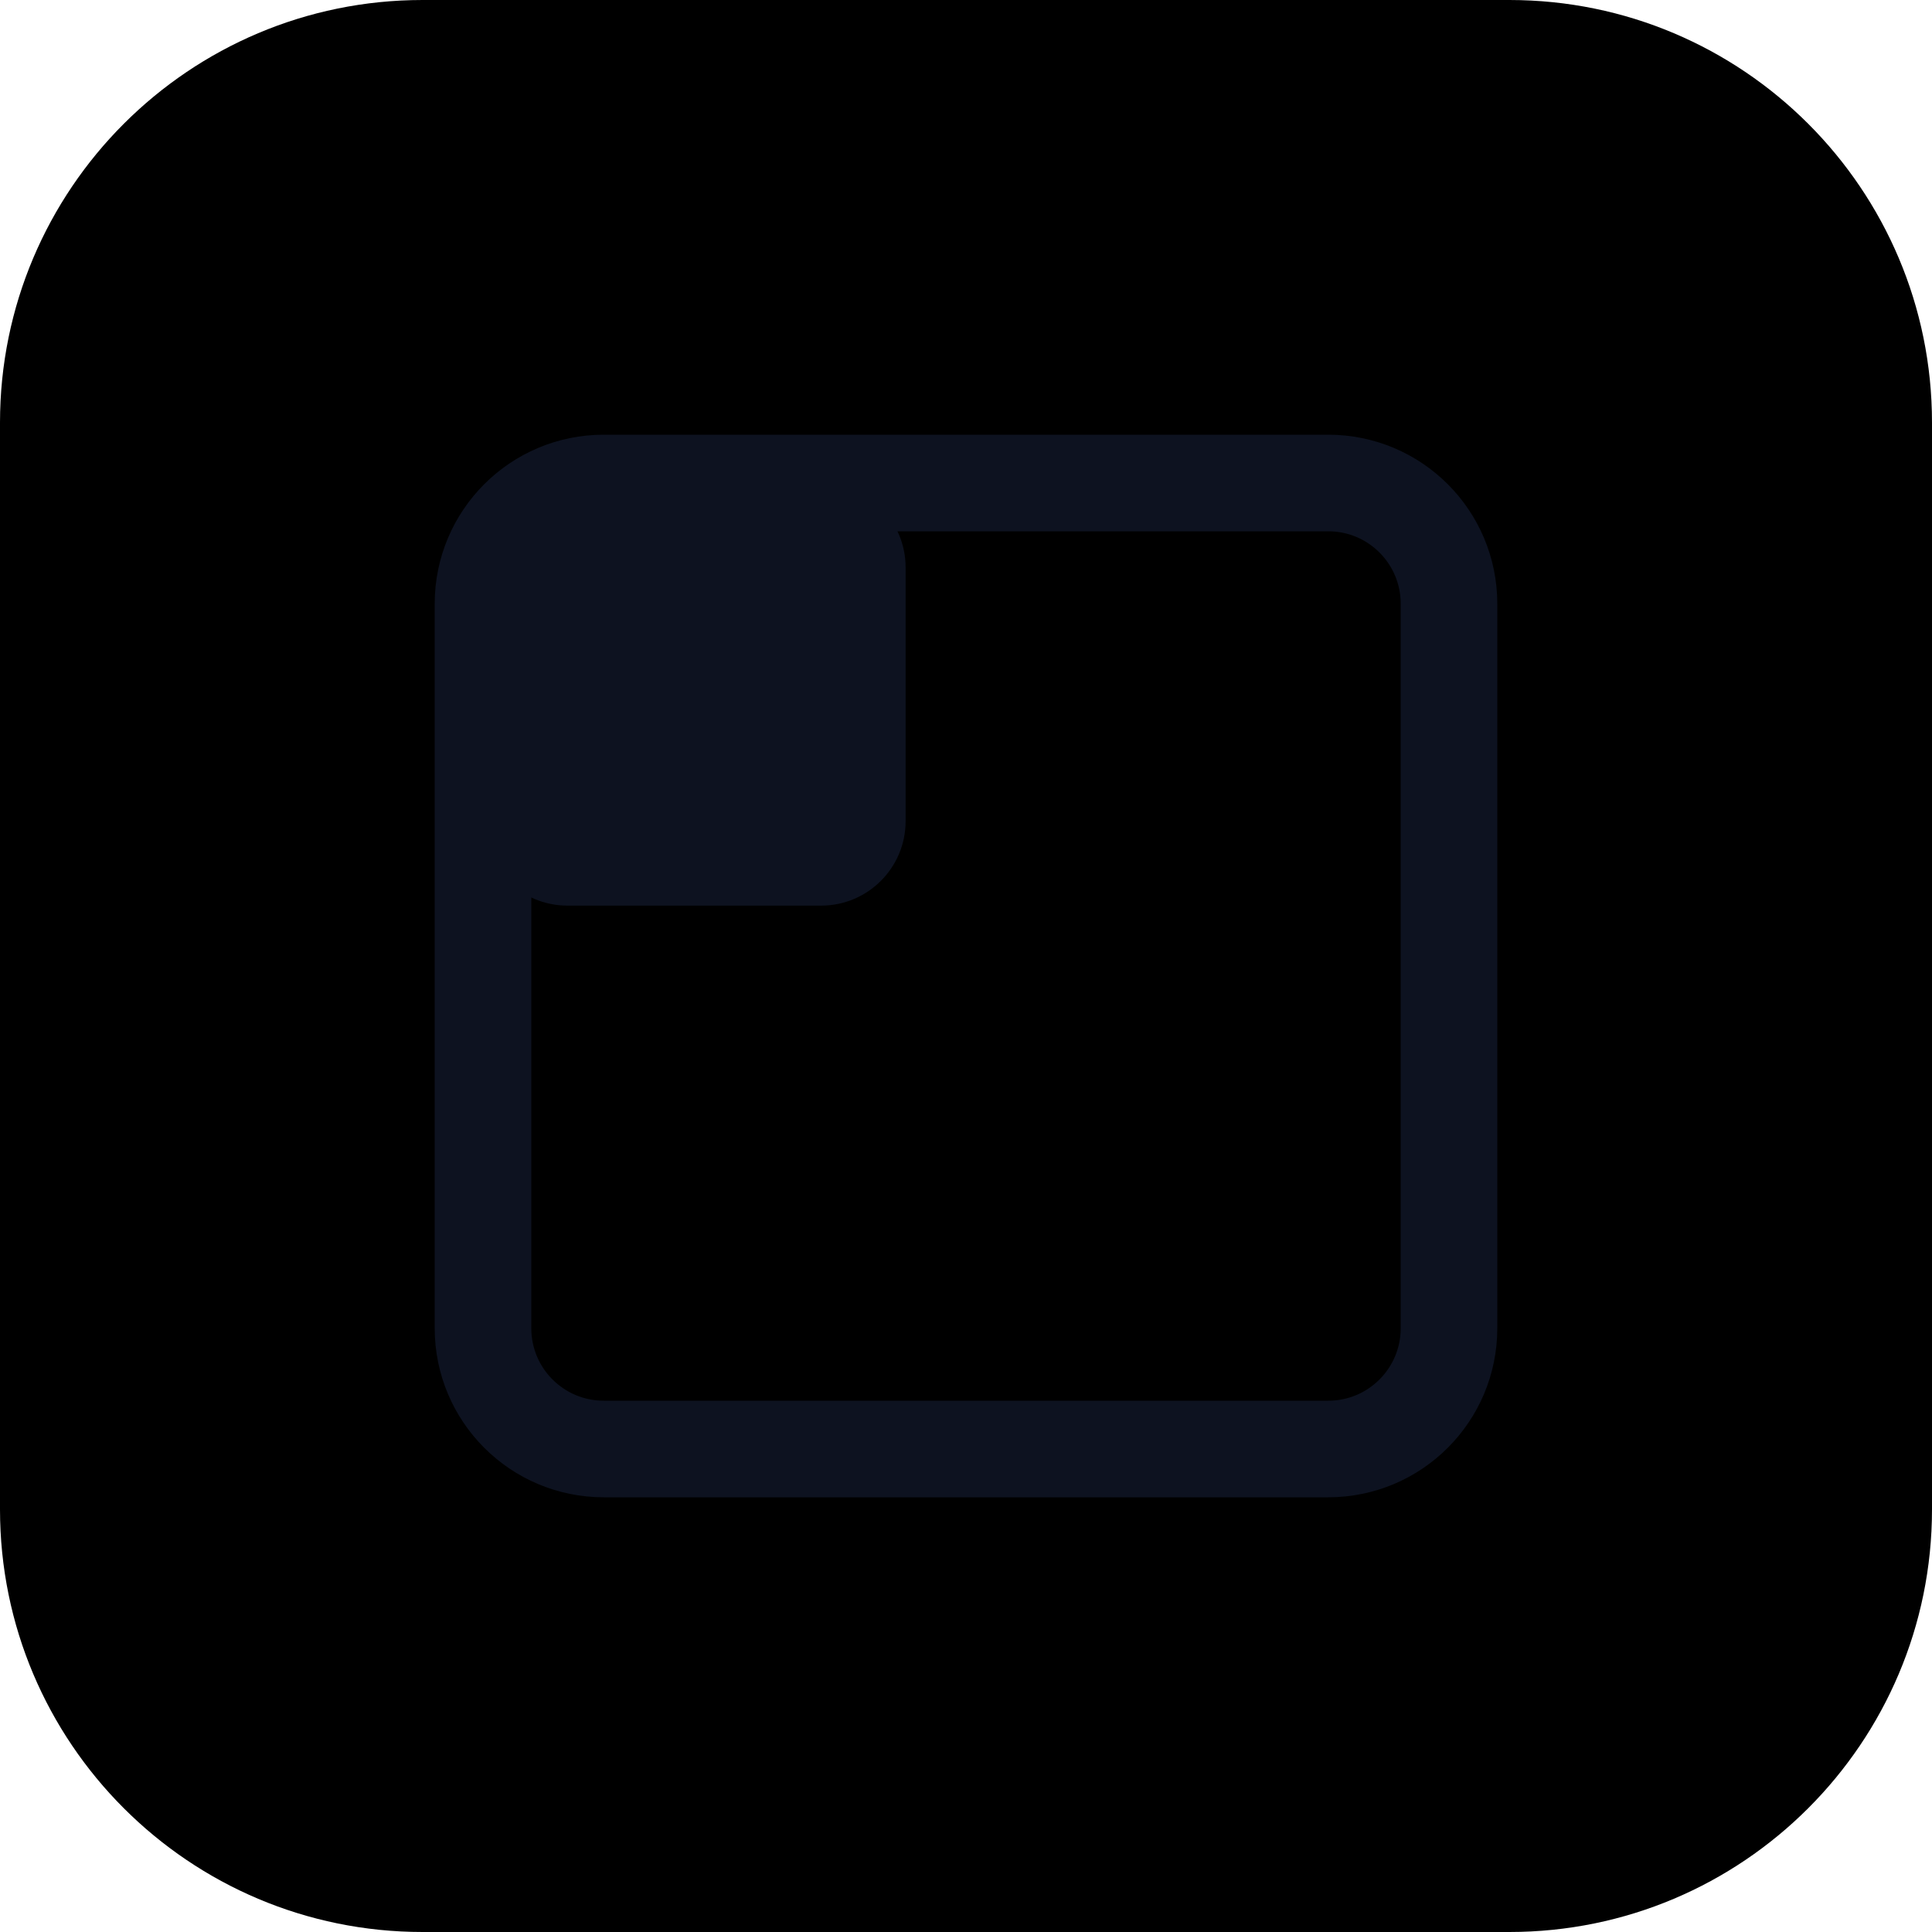
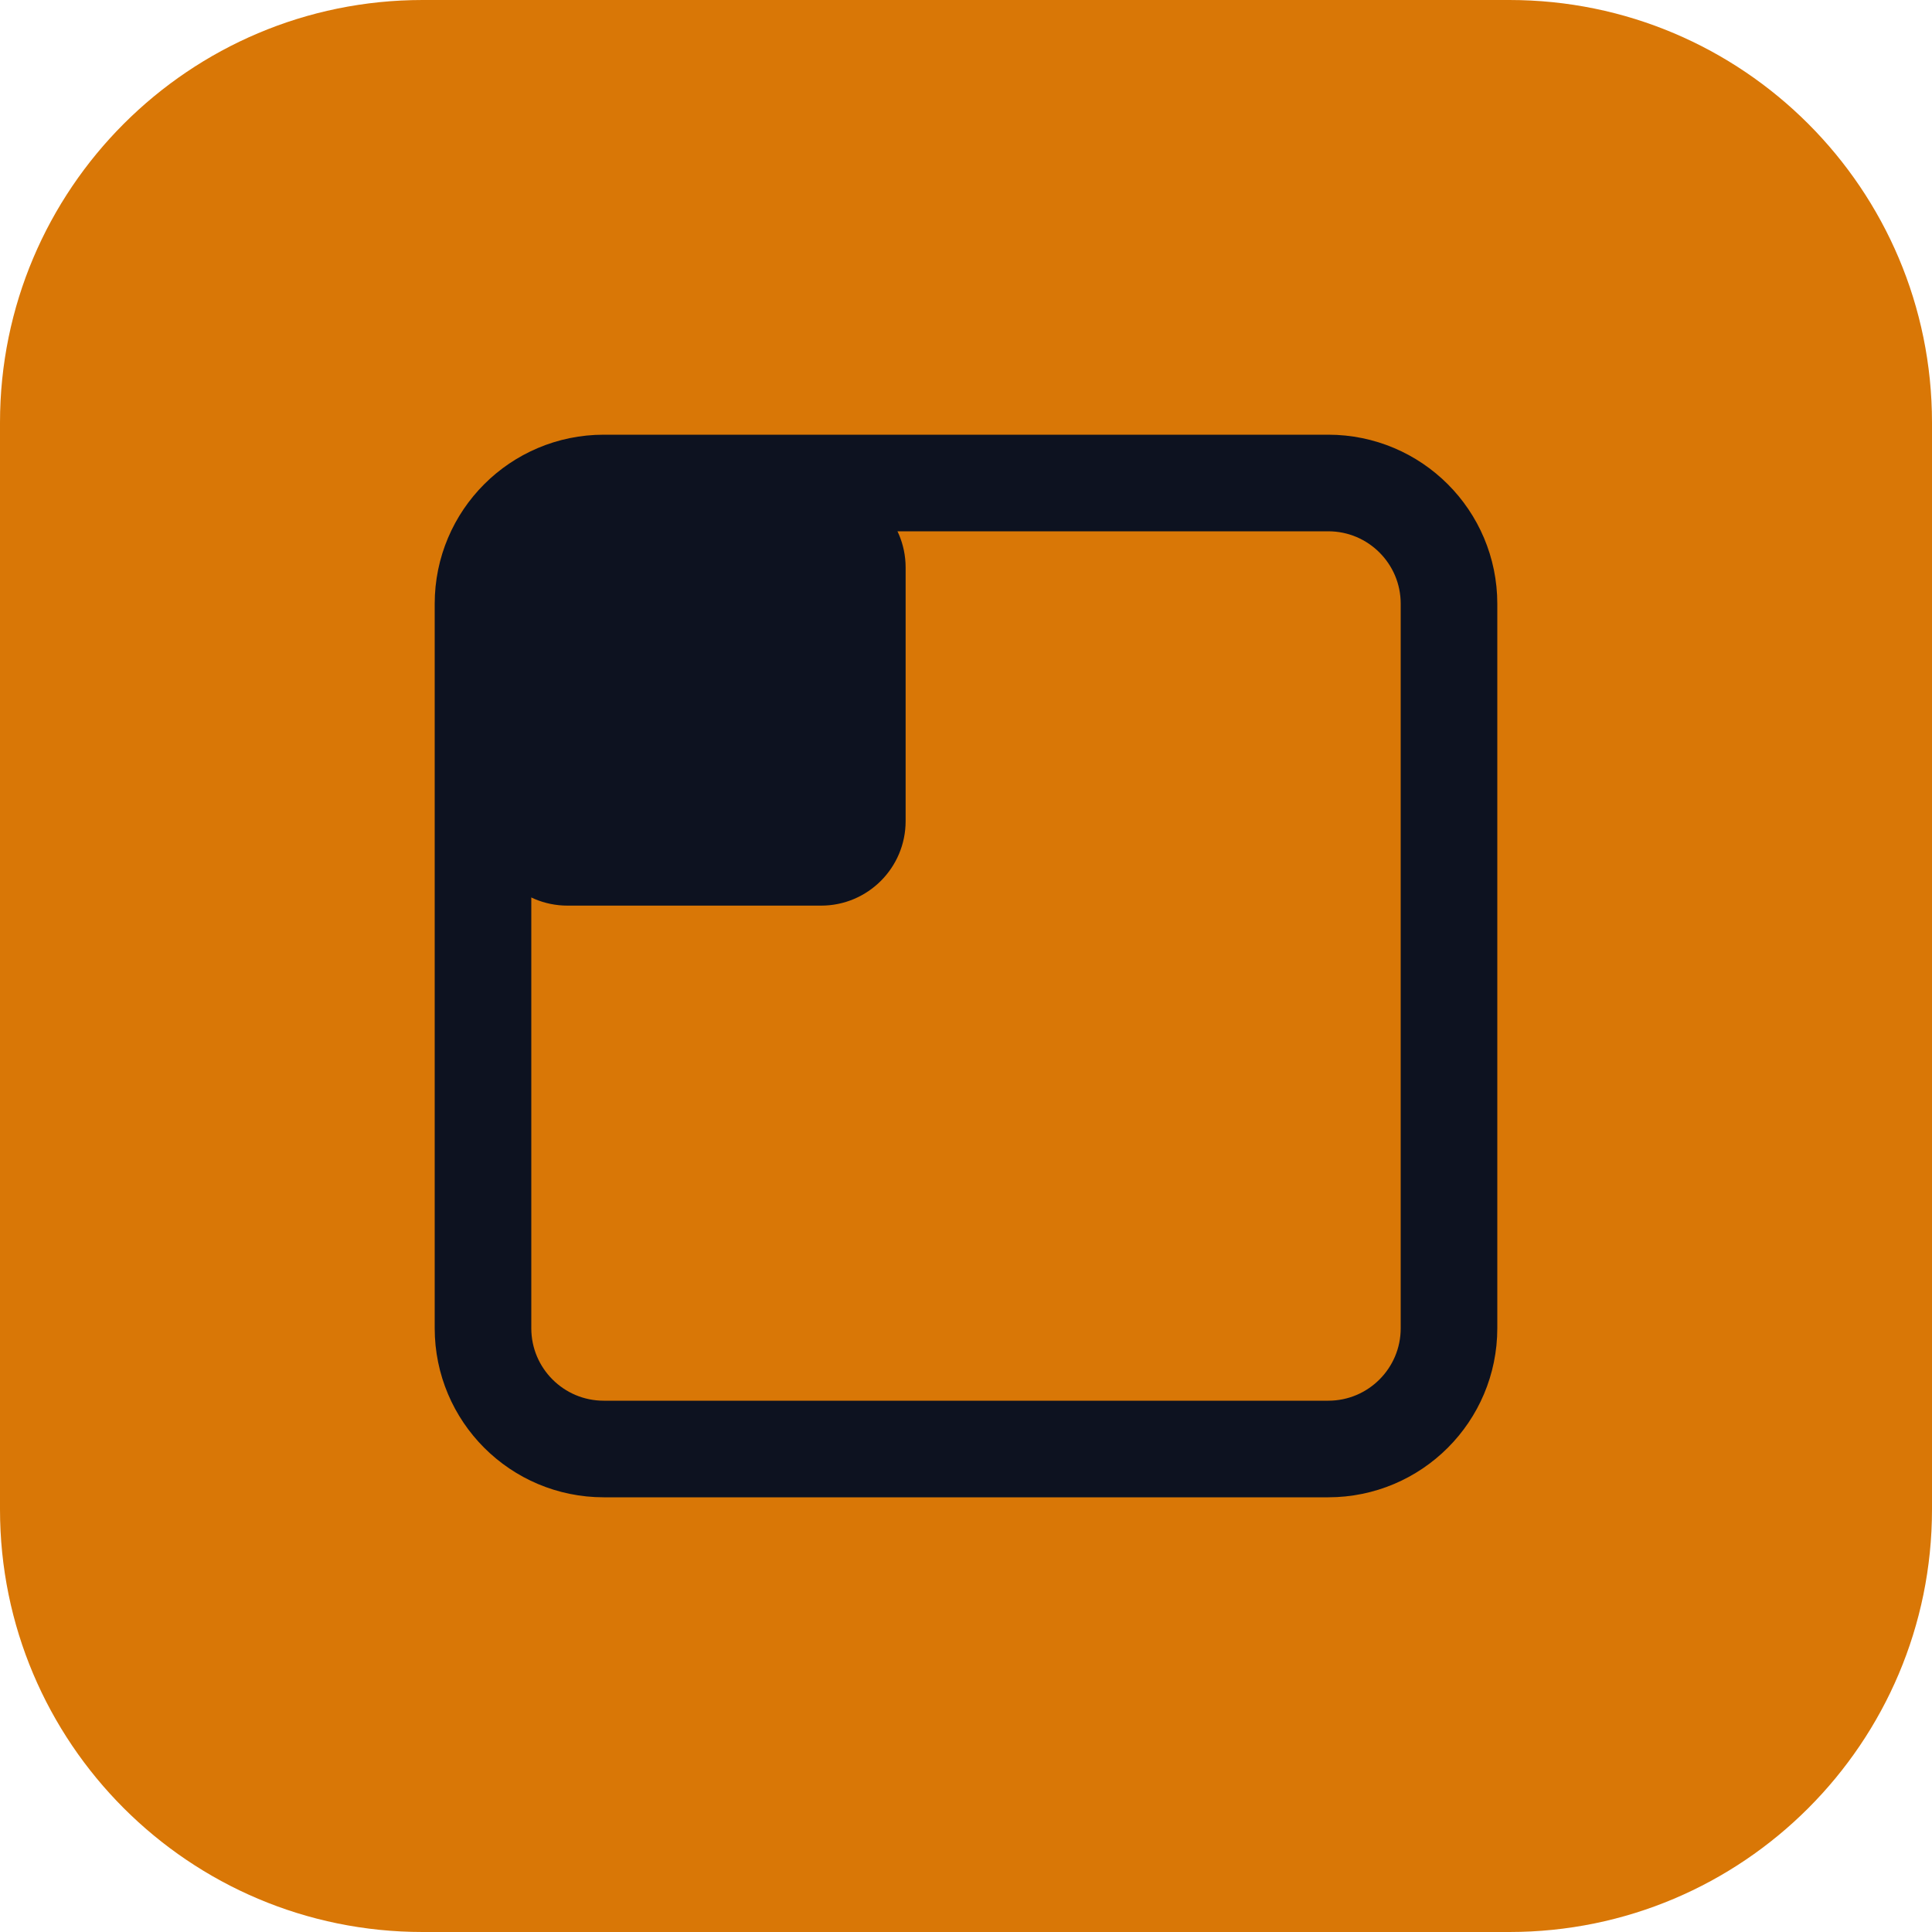
<svg xmlns="http://www.w3.org/2000/svg" viewBox="0 0 32 32">
-   <rect width="32" height="32" rx="7" fill="__ACCENT_LIGHT__" />
+   <rect width="32" height="32" rx="7" fill="#d97706" />
  <rect x="8" y="8" width="16" height="16" rx="2" fill="none" stroke="#0d1220" stroke-width="1.6" />
  <rect x="8" y="8" width="7" height="7" rx="1.4" fill="#0d1220" />
</svg>
